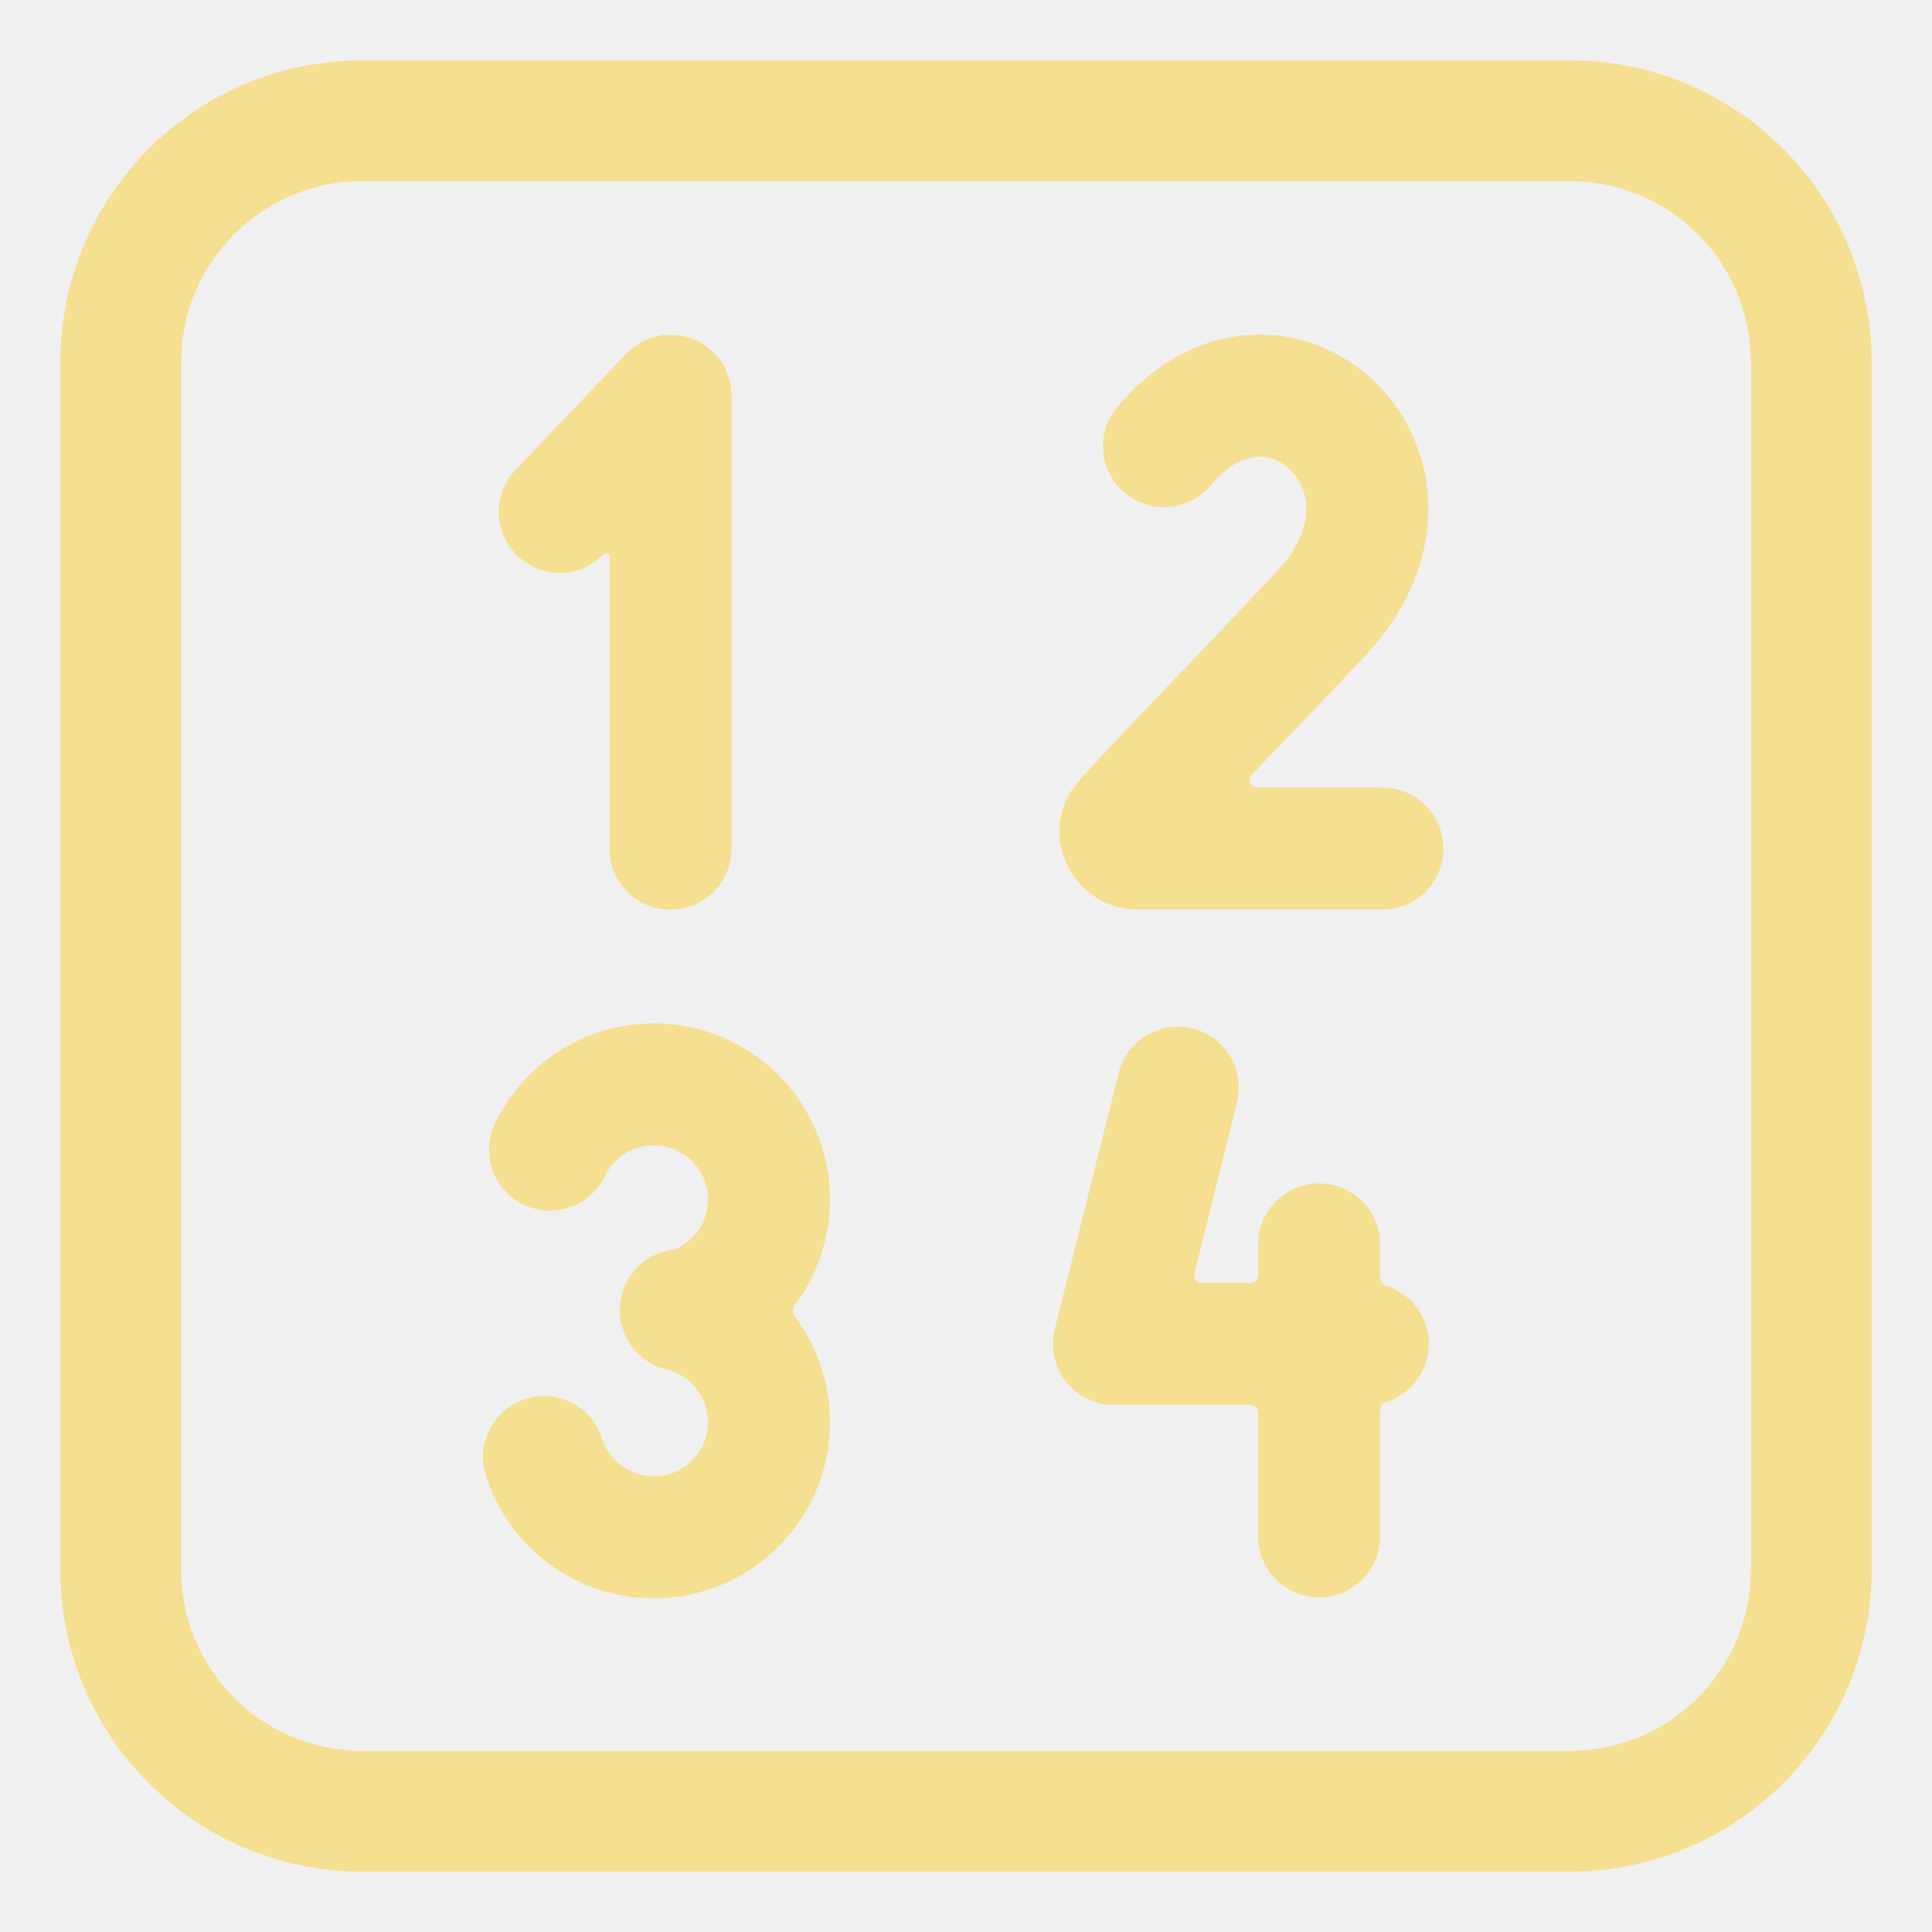
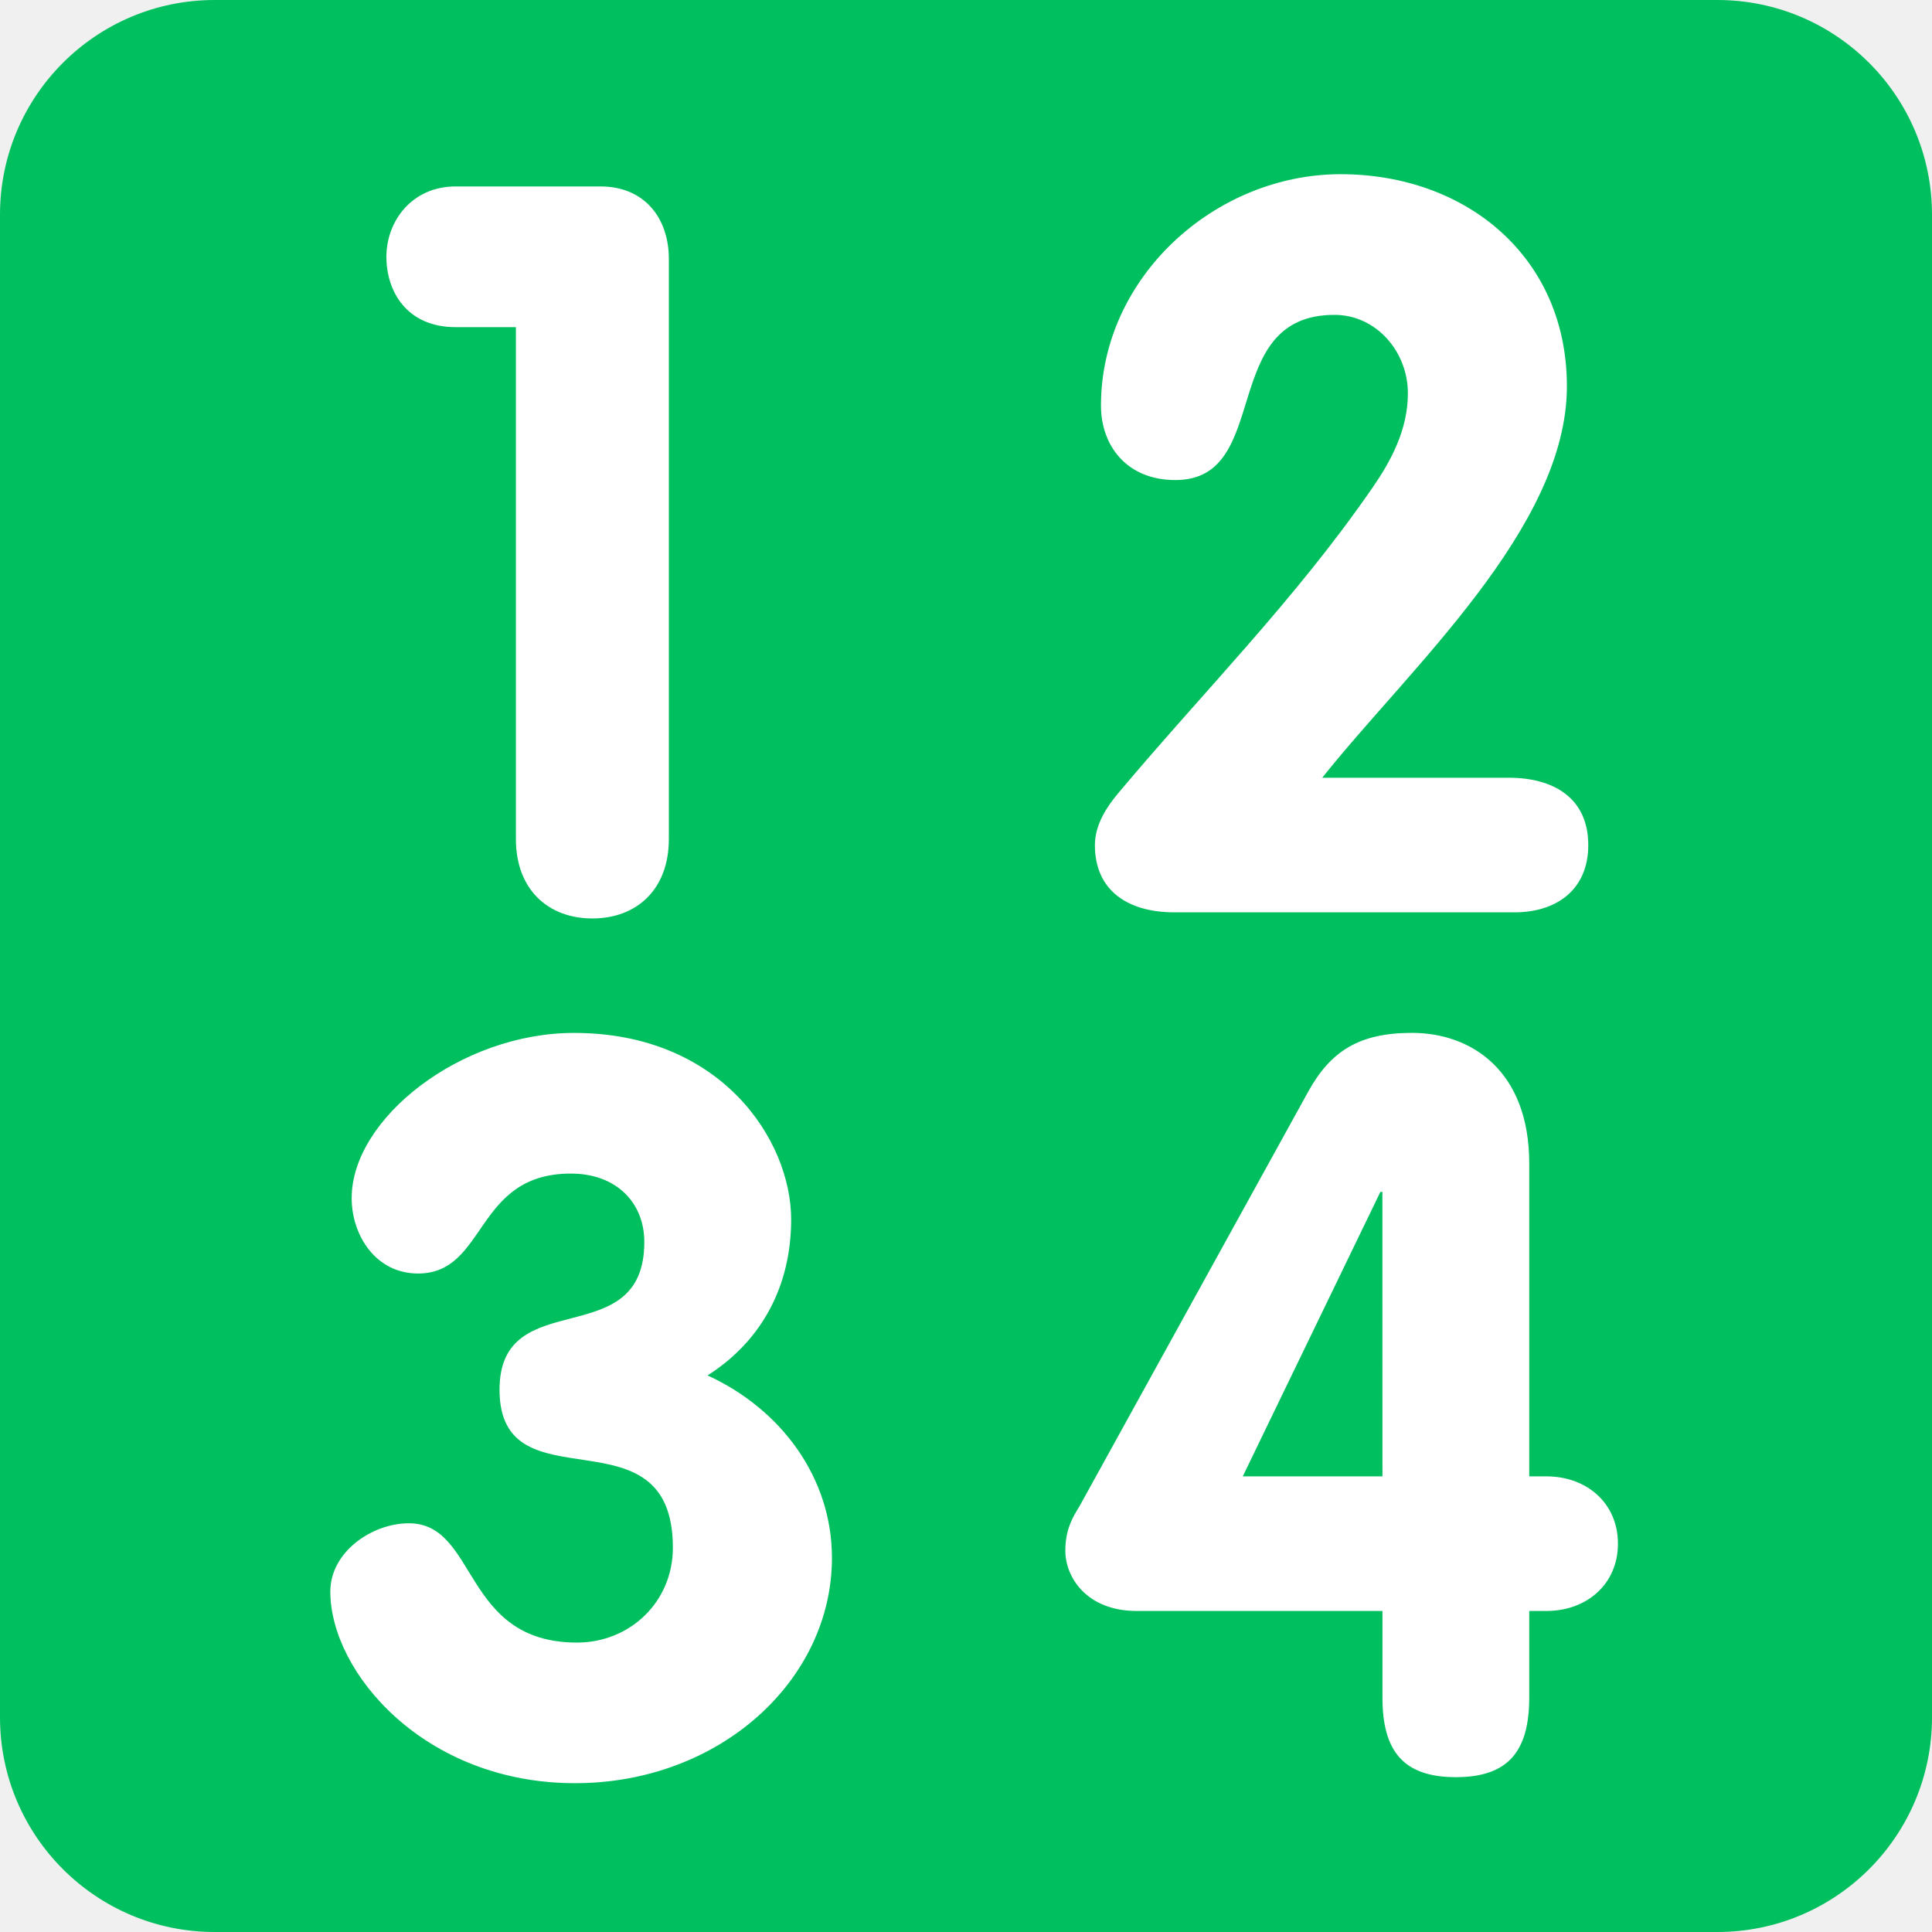
- <svg xmlns="http://www.w3.org/2000/svg" width="32" height="32" fill="none">
+ <svg xmlns="http://www.w3.org/2000/svg" width="36" height="36">
  <g>
-     <path id="svg_1" fill="#f5df91" d="m11.48,5.616c0.384,0.153 0.635,0.525 0.635,0.938l0,7.502c0,0.558 -0.452,1.01 -1.01,1.01c-0.558,0 -1.01,-0.452 -1.01,-1.01l0,-4.846c0,-0.047 -0.058,-0.071 -0.091,-0.036c-0.385,0.404 -1.024,0.42 -1.428,0.035c-0.404,-0.385 -0.42,-1.024 -0.035,-1.428l1.832,-1.924c0.285,-0.299 0.723,-0.395 1.106,-0.241z" />
-     <path id="svg_2" fill="#f5df91" d="m20.83,7.564c-0.178,0.009 -0.461,0.097 -0.778,0.475c-0.359,0.427 -0.996,0.482 -1.423,0.123c-0.427,-0.359 -0.482,-0.996 -0.123,-1.423c0.622,-0.74 1.402,-1.152 2.224,-1.193c0.808,-0.04 1.547,0.285 2.074,0.81c1.099,1.097 1.236,2.968 -0.174,4.483c-0.41,0.44 -0.907,0.96 -1.41,1.485l-0.001,0.002c-0.162,0.17 -0.325,0.34 -0.486,0.508c-0.076,0.08 -0.019,0.211 0.09,0.211l2.074,0c0.558,0 1.01,0.452 1.01,1.01c0,0.558 -0.452,1.01 -1.01,1.01l-4.051,0c-1.085,0 -1.735,-1.295 -0.958,-2.152c0.491,-0.542 1.221,-1.305 1.917,-2.032l0.001,-0.001c0.499,-0.522 0.981,-1.026 1.345,-1.417c0.385,-0.413 0.485,-0.775 0.486,-1.029c0.001,-0.264 -0.104,-0.49 -0.261,-0.647c-0.158,-0.157 -0.354,-0.233 -0.546,-0.223z" />
-     <path id="svg_3" fill="#f5df91" d="m10.019,19.479c0.146,-0.303 0.455,-0.509 0.81,-0.509c0.496,0 0.898,0.402 0.898,0.898c0,0.362 -0.216,0.677 -0.527,0.818c-0.012,0.005 -0.025,0.009 -0.037,0.01c-0.41,0.046 -0.767,0.343 -0.869,0.768c-0.13,0.541 0.202,1.085 0.743,1.217c0.016,0.005 0.033,0.009 0.05,0.013c0.371,0.111 0.64,0.455 0.64,0.861c0,0.496 -0.402,0.898 -0.898,0.898c-0.399,0 -0.74,-0.261 -0.856,-0.625c-0.169,-0.531 -0.737,-0.825 -1.269,-0.656c-0.531,0.169 -0.825,0.737 -0.656,1.269c0.375,1.177 1.476,2.032 2.781,2.032c1.611,0 2.918,-1.306 2.918,-2.918c0,-0.663 -0.221,-1.274 -0.593,-1.763c-0.036,-0.047 -0.036,-0.113 0,-0.16c0.372,-0.489 0.593,-1.1 0.593,-1.763c0,-1.611 -1.306,-2.918 -2.918,-2.918c-1.159,0 -2.159,0.676 -2.629,1.652c-0.242,0.502 -0.031,1.106 0.471,1.348c0.502,0.242 1.106,0.031 1.348,-0.471z" />
-     <path id="svg_4" fill="#f5df91" d="m20.488,18.259c0.135,-0.541 -0.195,-1.089 -0.736,-1.224c-0.541,-0.135 -1.089,0.194 -1.224,0.736l-1.058,4.244c-0.075,0.302 -0.007,0.621 0.184,0.866c0.191,0.245 0.485,0.388 0.796,0.388l2.264,0c0.069,0 0.125,0.056 0.125,0.125l0,2.053c0,0.558 0.452,1.01 1.01,1.01c0.558,0 1.01,-0.452 1.01,-1.01l0,-2.096c0,-0.059 0.042,-0.11 0.099,-0.128c0.41,-0.128 0.708,-0.511 0.708,-0.964c0,-0.453 -0.298,-0.836 -0.708,-0.964c-0.057,-0.018 -0.099,-0.068 -0.099,-0.128l0,-0.556c0,-0.558 -0.452,-1.01 -1.01,-1.01c-0.558,0 -1.01,0.452 -1.01,1.01l0,0.513c0,0.069 -0.056,0.125 -0.125,0.125l-0.811,0c-0.081,0 -0.141,-0.076 -0.121,-0.155l0.707,-2.835z" />
-     <path id="svg_5" fill="#f5df91" d="m6,1c-2.761,0 -5,2.239 -5,5l0,20c0,2.761 2.239,5 5,5l20,0c2.761,0 5,-2.239 5,-5l0,-20c0,-2.761 -2.239,-5 -5,-5l-20,0zm-3,5c0,-1.657 1.343,-3 3,-3l20,0c1.657,0 3,1.343 3,3l0,20c0,1.657 -1.343,3 -3,3l-20,0c-1.657,0 -3,-1.343 -3,-3l0,-20z" />
+     <path id="svg_1" d="m36,32a4,4 0 0 1 -4,4l-28,0a4,4 0 0 1 -4,-4l0,-28a4,4 0 0 1 4,-4l28,0a4,4 0 0 1 4,4l0,28z" fill="#00bf5f" />
+     <path id="svg_2" d="m9.613,6.096l-1.121,0c-0.912,0 -1.292,-0.665 -1.292,-1.311c0,-0.665 0.475,-1.311 1.292,-1.311l2.698,0c0.817,0 1.273,0.589 1.273,1.349l0,10.81c0,0.95 -0.608,1.481 -1.425,1.481s-1.425,-0.532 -1.425,-1.481l0,-9.537zm5.129,16.627c0,1.196 -0.513,2.241 -1.558,2.906c1.368,0.627 2.318,1.9 2.318,3.4c0,2.28 -2.09,4.198 -4.788,4.198c-2.812,0 -4.559,-2.07 -4.559,-3.571c0,-0.74 0.779,-1.272 1.463,-1.272c1.291,0 0.988,2.223 3.134,2.223c0.988,0 1.786,-0.76 1.786,-1.767c0,-2.66 -3.23,-0.703 -3.23,-2.944c0,-1.995 2.698,-0.646 2.698,-2.755c0,-0.722 -0.513,-1.273 -1.368,-1.273c-1.805,0 -1.558,1.862 -2.85,1.862c-0.779,0 -1.235,-0.703 -1.235,-1.406c0,-1.481 2.033,-3.077 4.142,-3.077c2.736,-0.001 4.047,1.993 4.047,3.476m13.373,-8.231c0.836,0 1.48,0.38 1.48,1.254s-0.644,1.254 -1.367,1.254l-6.346,0c-0.835,0 -1.48,-0.38 -1.48,-1.254c0,-0.399 0.246,-0.741 0.437,-0.969c1.577,-1.881 3.286,-3.59 4.729,-5.68c0.343,-0.494 0.666,-1.083 0.666,-1.767c0,-0.779 -0.59,-1.463 -1.368,-1.463c-2.185,0 -1.14,3.078 -2.964,3.078c-0.912,0 -1.387,-0.646 -1.387,-1.387c0,-2.394 2.128,-4.312 4.465,-4.312s4.217,1.539 4.217,3.951c0,2.641 -2.944,5.262 -4.559,7.295l3.477,0zm-6.934,15.526c-0.931,0 -1.33,-0.627 -1.33,-1.121c0,-0.418 0.152,-0.646 0.267,-0.836l4.255,-7.713c0.418,-0.76 0.95,-1.102 1.938,-1.102c1.102,0 2.184,0.703 2.184,2.432l0,5.832l0.323,0c0.741,0 1.33,0.494 1.33,1.254s-0.589,1.254 -1.33,1.254l-0.323,0l0,1.614c0,1.007 -0.398,1.483 -1.367,1.483s-1.368,-0.476 -1.368,-1.483l0,-1.614l-4.579,0zm4.578,-7.808l-0.038,0l-2.564,5.3l2.603,0l-0.001,-5.3z" fill="#fff" />
  </g>
</svg>
